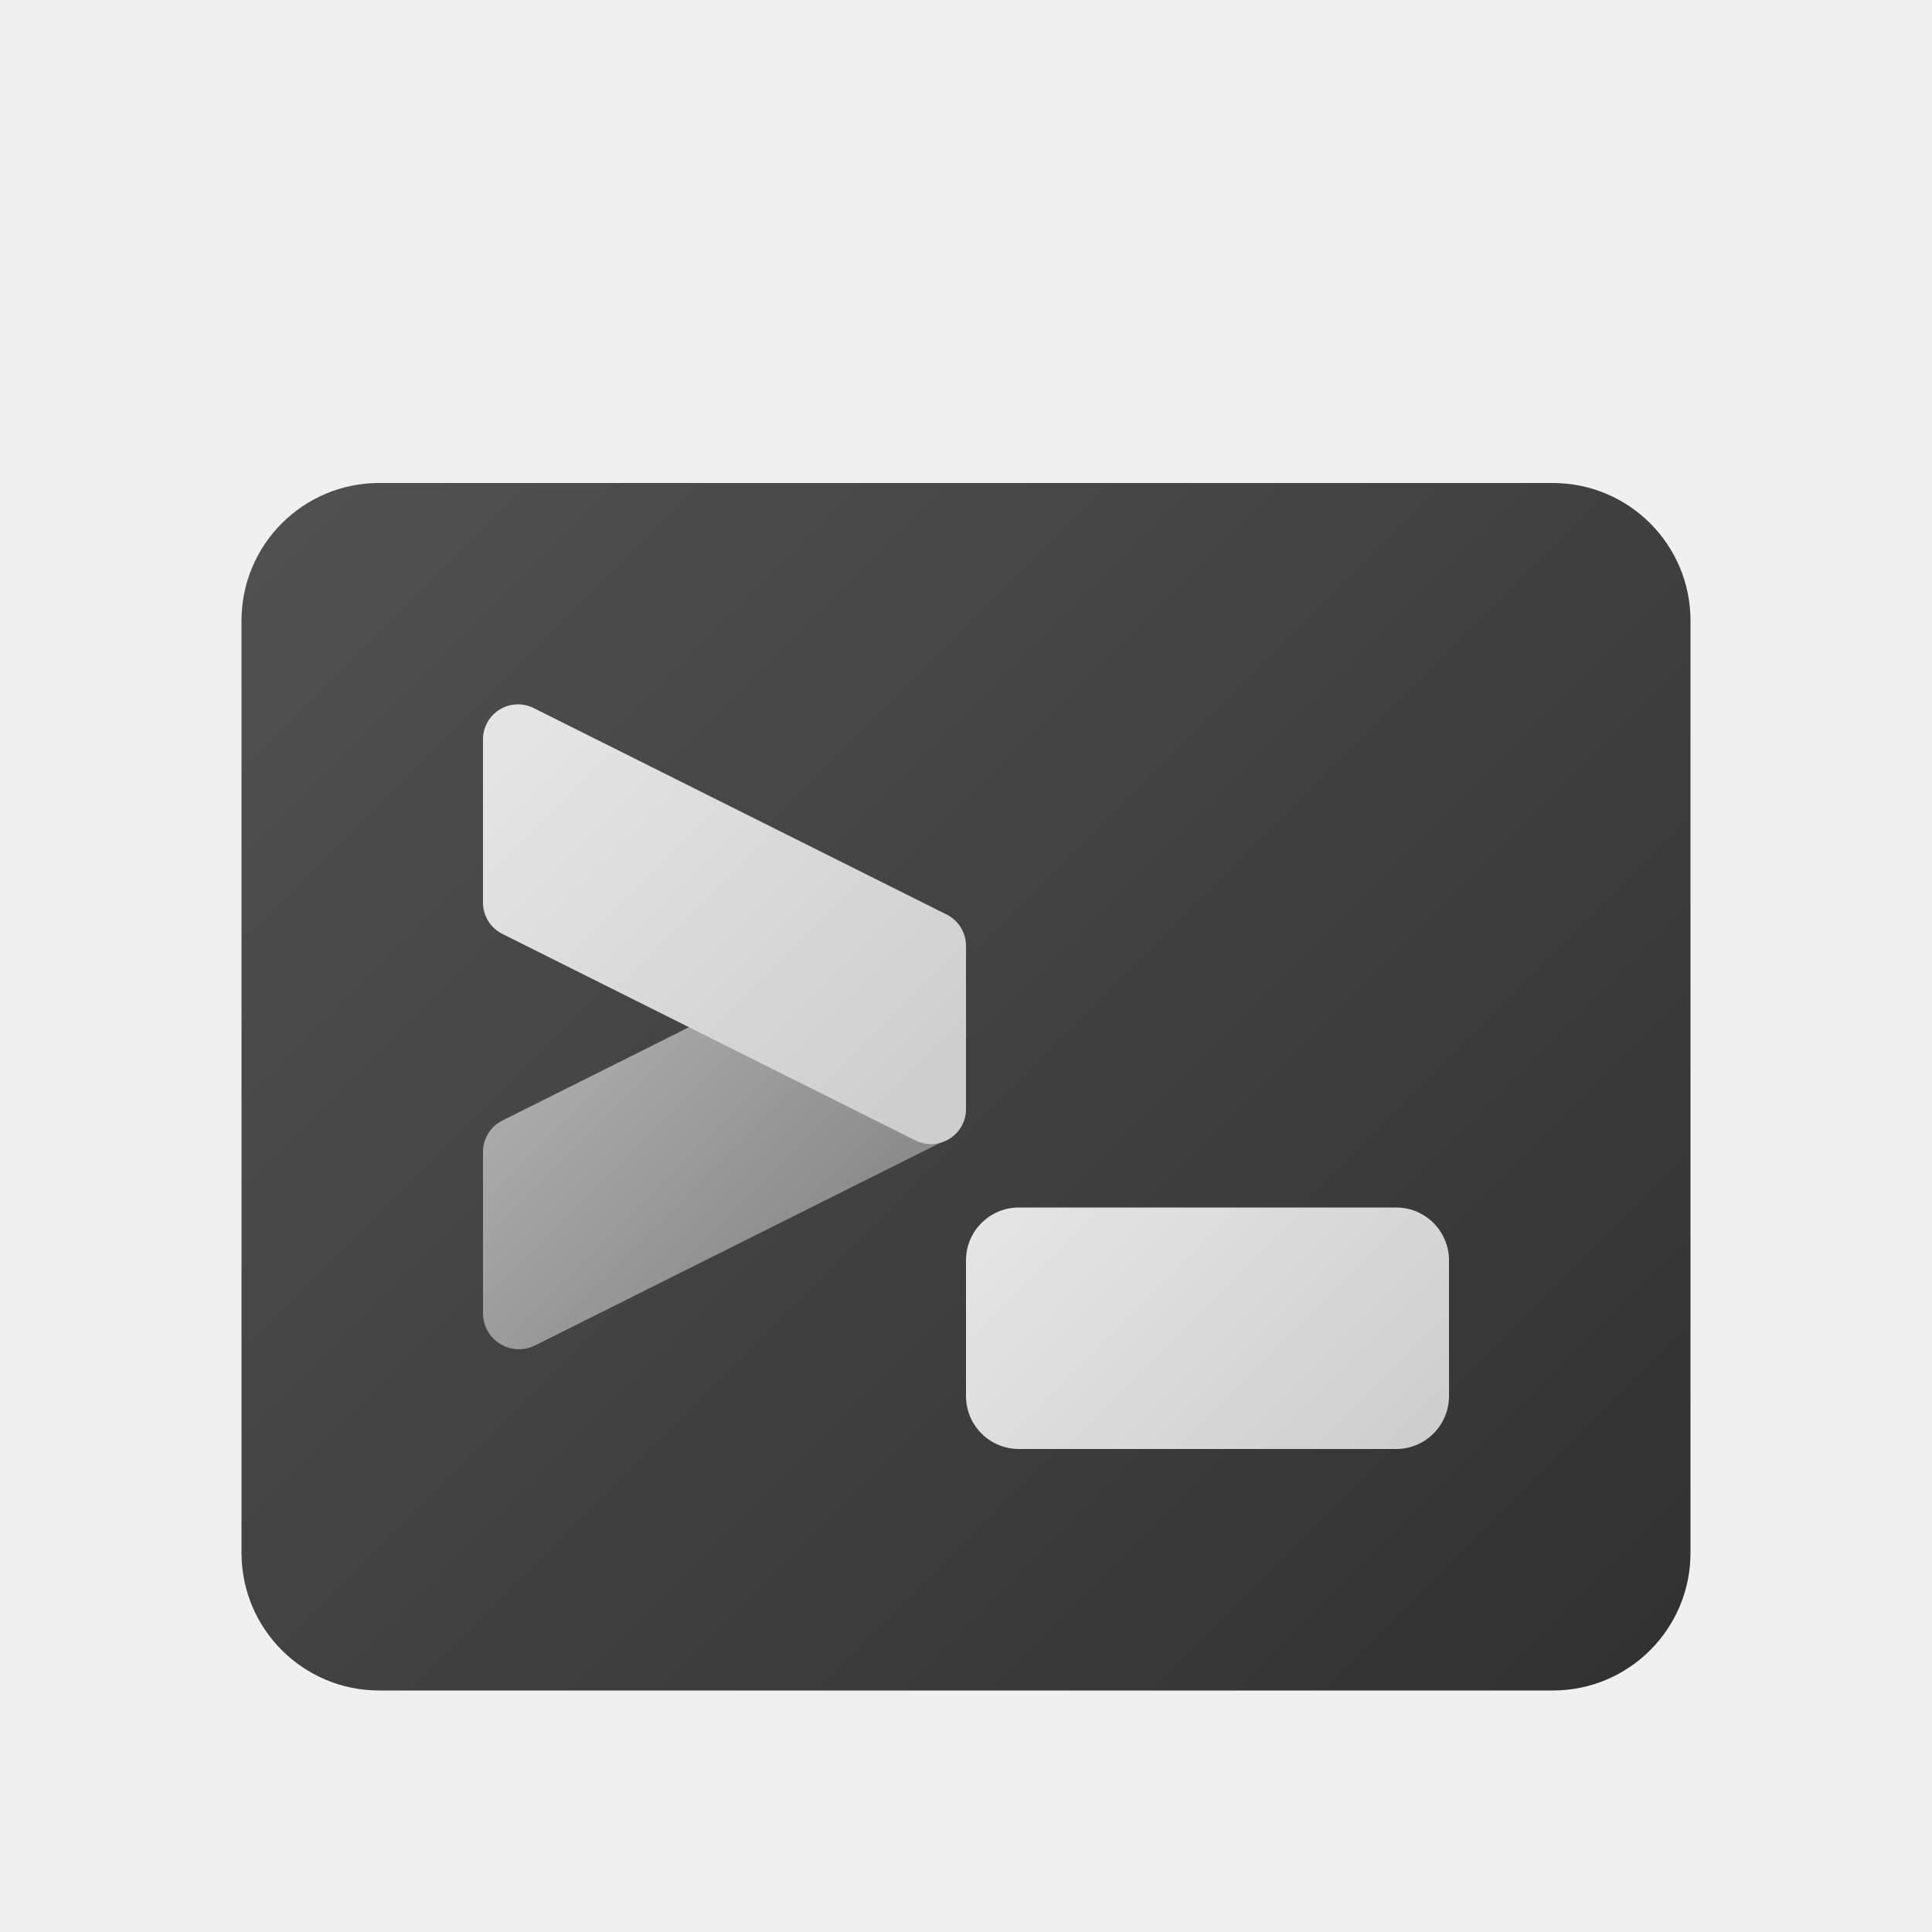
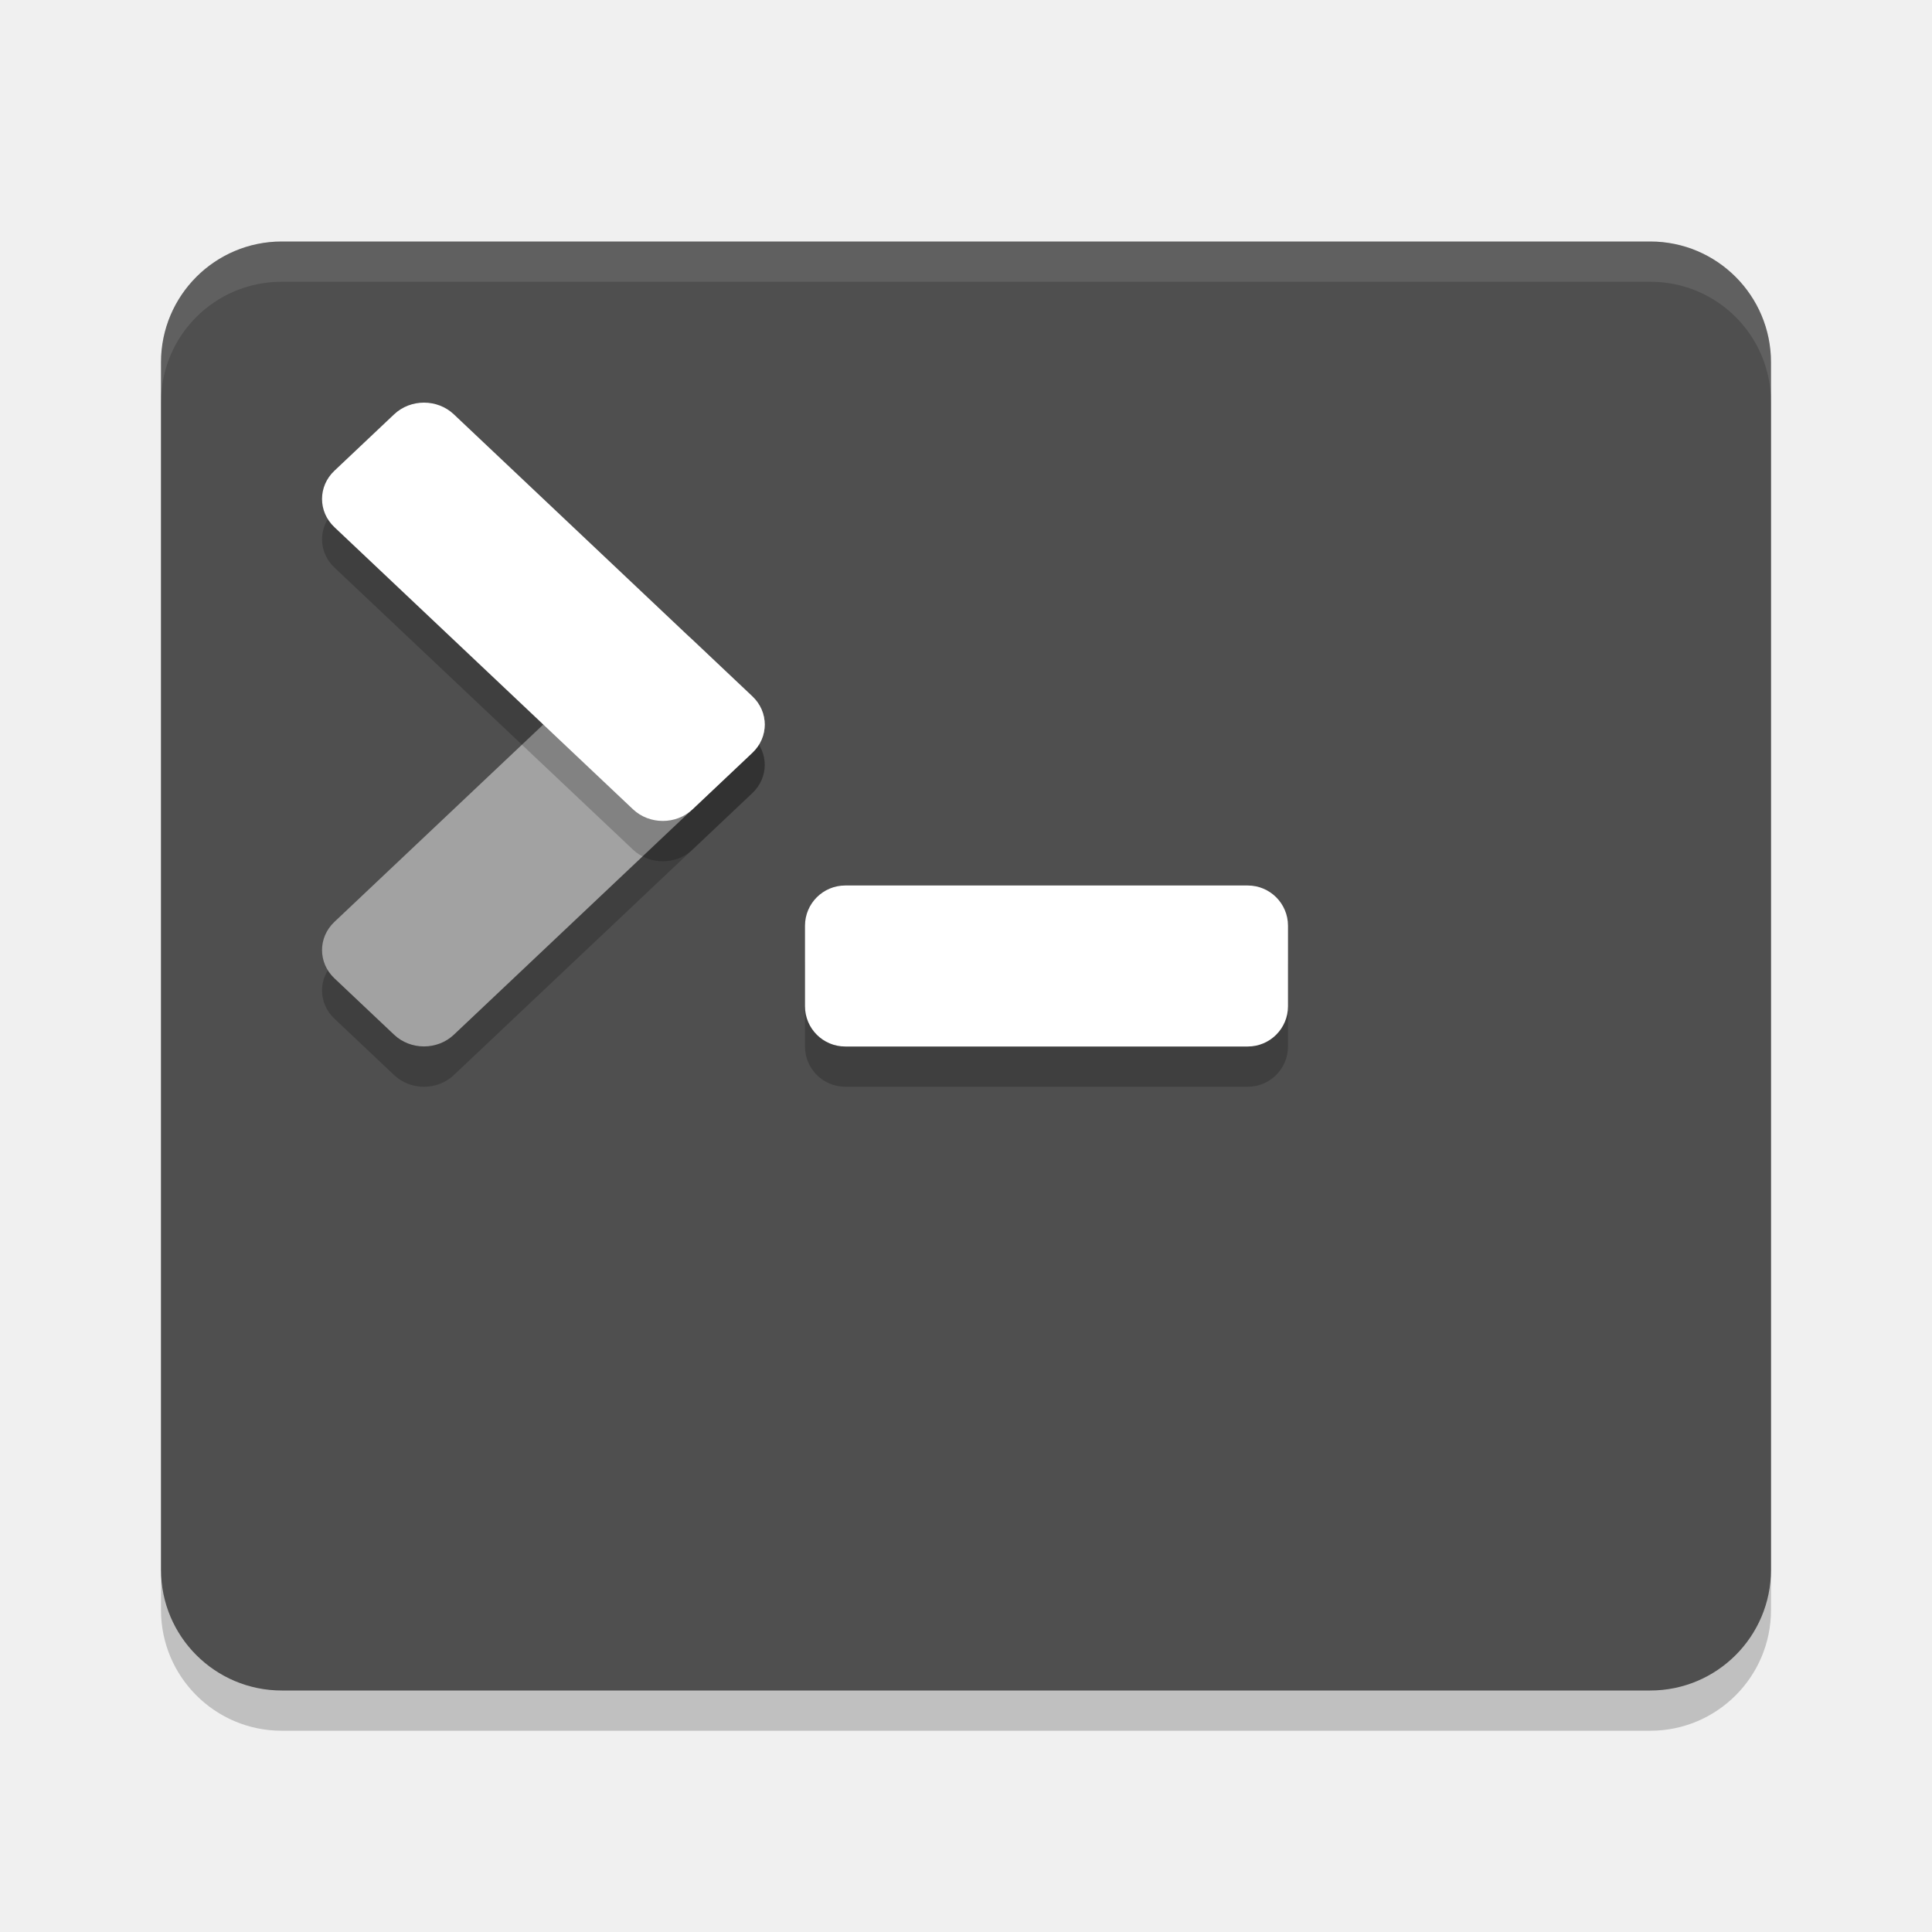
- <svg xmlns="http://www.w3.org/2000/svg" xmlns:xlink="http://www.w3.org/1999/xlink" height="8px" width="8px" id="Camada_1" data-name="Camada 1" viewBox="0 0 8 8">
-   <defs>
-     <style>.cls-1{fill:url(#Gradiente_sem_nome);}.cls-2{fill:url(#Gradiente_sem_nome_6);}.cls-3{fill:url(#Gradiente_sem_nome_5);}.cls-4{fill:url(#Gradiente_sem_nome_6-2);}</style>
-     <linearGradient id="Gradiente_sem_nome" x1="1.417" y1="1.917" x2="6.583" y2="7.083" gradientUnits="userSpaceOnUse">
-       <stop offset="0" stop-color="#505050" />
-       <stop offset="1" stop-color="#323232" />
-     </linearGradient>
-     <linearGradient id="Gradiente_sem_nome_6" x1="4.314" y1="4.814" x2="5.686" y2="6.186" gradientUnits="userSpaceOnUse">
-       <stop offset="0" stop-color="#e5e5e5" />
-       <stop offset="1" stop-color="#cecece" />
-     </linearGradient>
-     <linearGradient id="Gradiente_sem_nome_5" x1="3.597" y1="4.367" x2="2.721" y2="5.243" gradientTransform="matrix(-1, 0, 0, 1, 6, 0)" gradientUnits="userSpaceOnUse">
-       <stop offset="0" stop-color="#a9a9a9" />
-       <stop offset="1" stop-color="#8c8c8c" />
-     </linearGradient>
-     <linearGradient id="Gradiente_sem_nome_6-2" x1="2.145" y1="2.972" x2="3.792" y2="4.62" xlink:href="#Gradiente_sem_nome_6" />
-   </defs>
-   <rect class="cls-1" x="1" y="2" width="6" height="5" rx="0.57" />
-   <rect class="cls-2" x="4" y="5" width="2" height="1" rx="0.219" />
-   <path class="cls-3" d="M2.216,5.571,3.92,4.719A.145.145,0,0,0,4,4.59l-.5-.66-1.42.71a.145.145,0,0,0-.08.13v.669A.149.149,0,0,0,2.216,5.571Z" />
-   <path class="cls-4" d="M3.79,4.722,2.08,3.867a.145.145,0,0,1-.08-.13V3.062a.145.145,0,0,1,.21-.13l1.71.855a.145.145,0,0,1,.08.13v.675A.145.145,0,0,1,3.79,4.722Z" />
+ <svg xmlns="http://www.w3.org/2000/svg" width="48" height="48" version="1">
+   <rect style="opacity:0.2" width="40" height="36" x="4" y="7" rx="3" ry="3" />
+   <rect style="fill:#4f4f4f" width="40" height="36" x="4" y="6" rx="3" ry="3" />
+   <path style="fill:#ffffff;opacity:0.1" d="M 7 6 C 5.338 6 4 7.338 4 9 L 4 10 C 4 8.338 5.338 7 7 7 L 41 7 C 42.662 7 44 8.338 44 10 L 44 9 C 44 7.338 42.662 6 41 6 L 7 6 z" />
+   <rect style="opacity:0.2" width="12" height="4" x="20" y="23" rx="1" ry="1" />
+   <rect style="fill:#ffffff" width="12" height="4" x="20" y="22" rx="1" ry="1" />
+   <rect style="opacity:0.2" width="12.245" height="4.082" x="-12.71" y="23.12" rx="1.02" ry="1.02" transform="matrix(0.7268581,-0.6867876,0.7268581,0.6867876,0,0)" />
+   <rect style="fill:#a2a2a2" width="12.245" height="4.082" x="-11.98" y="22.39" rx="1.02" ry="1.02" transform="matrix(0.7268581,-0.6867876,0.7268581,0.6867876,0,0)" />
+   <rect style="opacity:0.2" width="12.245" height="4.082" x="14.96" y="-4.55" rx="1.02" ry="1.02" transform="matrix(0.7268581,0.6867876,0.7268581,-0.6867876,0,0)" />
+   <rect style="fill:#ffffff" width="12.245" height="4.082" x="14.23" y="-3.82" rx="1.02" ry="1.02" transform="matrix(0.7268581,0.6867876,0.7268581,-0.6867876,0,0)" />
</svg>
